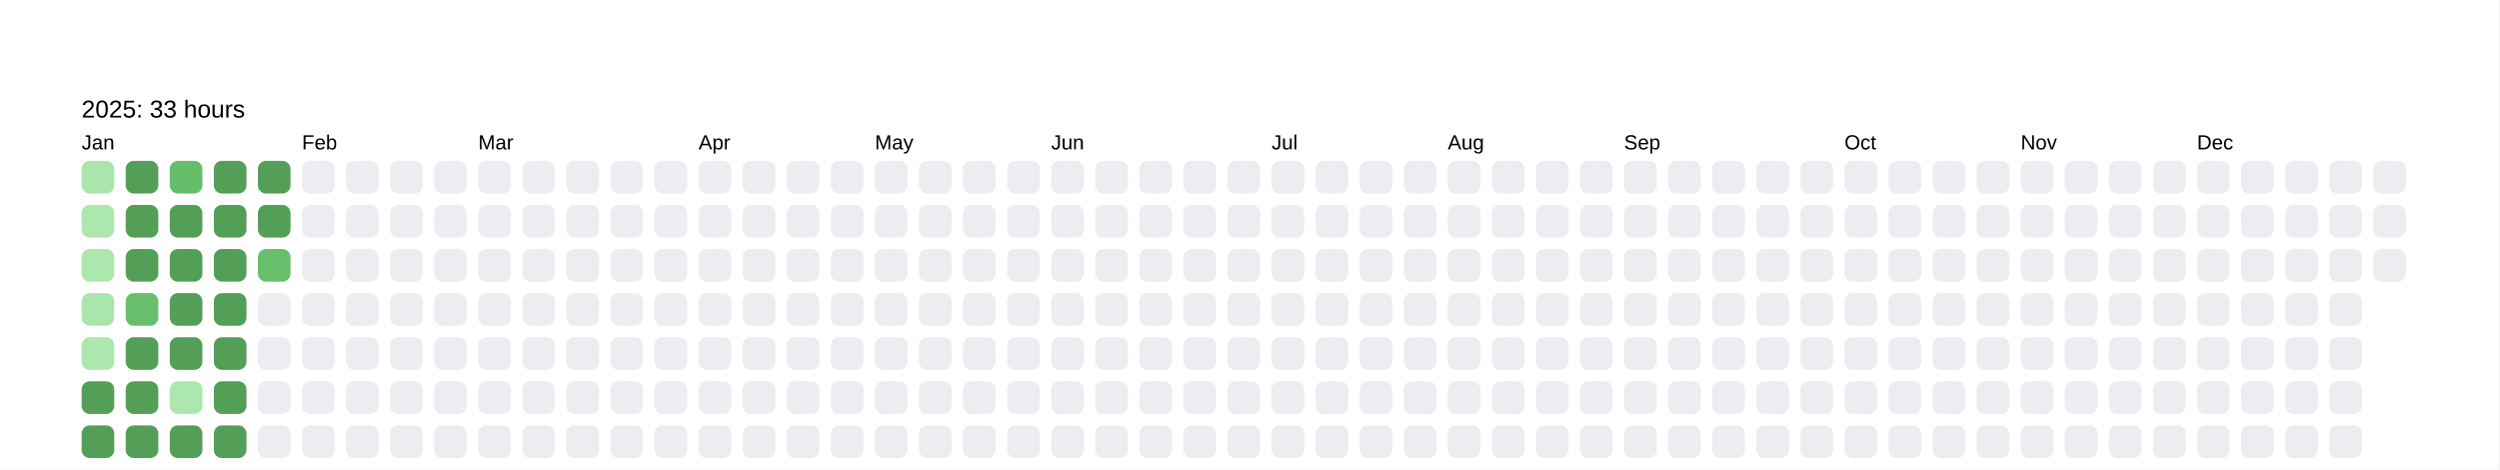
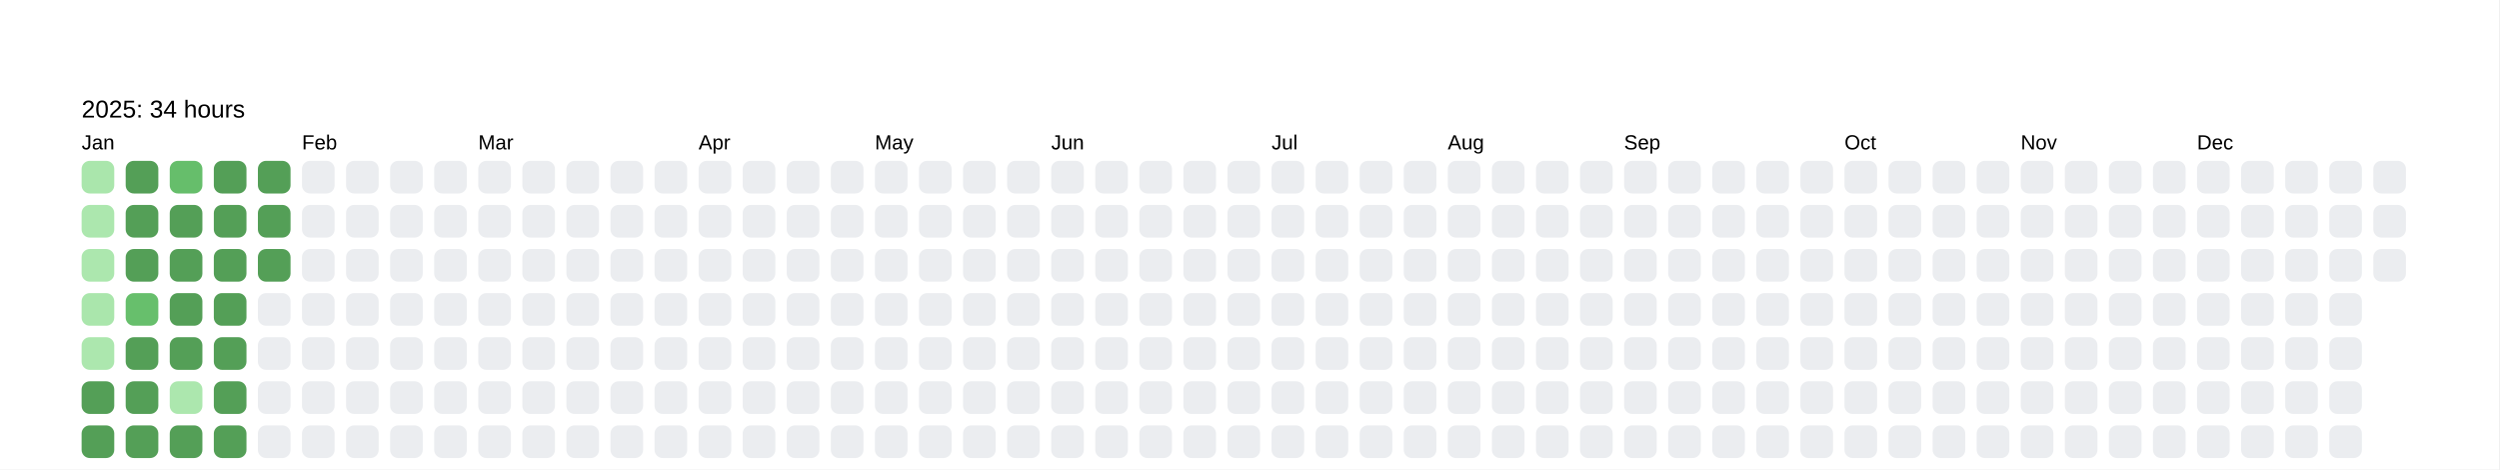
<svg xmlns="http://www.w3.org/2000/svg" baseProfile="full" height="57.5mm" version="1.1" viewBox="0,0,306.2,57.5" width="306.2mm">
  <defs />
  <rect fill="#FFFFFF" height="57.5" width="306.2" x="0" y="0" />
  <text fill="#000000" style="font-size:6px; font-family:Arial; font-weight:bold;" x="10" y="10" />
-   <text fill="#000000" style="font-size:3px; font-family:Arial;" x="10" y="14.4">2025: 33 hours</text>
+   <text fill="#000000" style="font-size:3px; font-family:Arial;" x="10" y="14.4">2025: 34 hours</text>
  <text fill="#000000" style="font-size:2.5px; font-family:Arial" x="10" y="18.3">Jan</text>
  <rect fill="#aae6ac" height="4" rx="1" ry="1" width="4" x="10" y="19.7" />
  <rect fill="#ace7ae" height="4" rx="1" ry="1" width="4" x="10" y="25.1" />
  <rect fill="#ace7ae" height="4" rx="1" ry="1" width="4" x="10" y="30.5" />
  <rect fill="#aae6ac" height="4" rx="1" ry="1" width="4" x="10" y="35.9" />
  <rect fill="#ace7ae" height="4" rx="1" ry="1" width="4" x="10" y="41.3" />
  <rect fill="#549F57" height="4" rx="1" ry="1" width="4" x="10" y="46.7" />
  <rect fill="#549F57" height="4" rx="1" ry="1" width="4" x="10" y="52.1" />
  <rect fill="#549F57" height="4" rx="1" ry="1" width="4" x="15.4" y="19.7" />
  <rect fill="#549F57" height="4" rx="1" ry="1" width="4" x="15.4" y="25.1" />
  <rect fill="#549F57" height="4" rx="1" ry="1" width="4" x="15.4" y="30.5" />
  <rect fill="#67bf6c" height="4" rx="1" ry="1" width="4" x="15.4" y="35.9" />
  <rect fill="#549F57" height="4" rx="1" ry="1" width="4" x="15.4" y="41.3" />
  <rect fill="#549F57" height="4" rx="1" ry="1" width="4" x="15.4" y="46.7" />
  <rect fill="#549F57" height="4" rx="1" ry="1" width="4" x="15.4" y="52.1" />
  <rect fill="#66be6b" height="4" rx="1" ry="1" width="4" x="20.8" y="19.7" />
  <rect fill="#549F57" height="4" rx="1" ry="1" width="4" x="20.8" y="25.1" />
  <rect fill="#549F57" height="4" rx="1" ry="1" width="4" x="20.8" y="30.5" />
  <rect fill="#549F57" height="4" rx="1" ry="1" width="4" x="20.8" y="35.9" />
  <rect fill="#549F57" height="4" rx="1" ry="1" width="4" x="20.8" y="41.3" />
  <rect fill="#ace7ae" height="4" rx="1" ry="1" width="4" x="20.8" y="46.7" />
  <rect fill="#549F57" height="4" rx="1" ry="1" width="4" x="20.8" y="52.1" />
  <rect fill="#549F57" height="4" rx="1" ry="1" width="4" x="26.2" y="19.7" />
  <rect fill="#549F57" height="4" rx="1" ry="1" width="4" x="26.2" y="25.1" />
  <rect fill="#549F57" height="4" rx="1" ry="1" width="4" x="26.2" y="30.5" />
  <rect fill="#549F57" height="4" rx="1" ry="1" width="4" x="26.2" y="35.9" />
  <rect fill="#549F57" height="4" rx="1" ry="1" width="4" x="26.2" y="41.3" />
  <rect fill="#549F57" height="4" rx="1" ry="1" width="4" x="26.2" y="46.7" />
  <rect fill="#549F57" height="4" rx="1" ry="1" width="4" x="26.2" y="52.1" />
  <rect fill="#549F57" height="4" rx="1" ry="1" width="4" x="31.6" y="19.7" />
  <rect fill="#549F57" height="4" rx="1" ry="1" width="4" x="31.6" y="25.1" />
-   <rect fill="#67bf6c" height="4" rx="1" ry="1" width="4" x="31.6" y="30.5" />
+   <rect fill="#549F57" height="4" rx="1" ry="1" width="4" x="31.6" y="30.5" />
  <rect fill="#EBEDF0" height="4" rx="1" ry="1" width="4" x="31.6" y="35.9" />
  <rect fill="#EBEDF0" height="4" rx="1" ry="1" width="4" x="31.6" y="41.3" />
  <rect fill="#EBEDF0" height="4" rx="1" ry="1" width="4" x="31.6" y="46.7" />
  <rect fill="#EBEDF0" height="4" rx="1" ry="1" width="4" x="31.6" y="52.1" />
  <text fill="#000000" style="font-size:2.5px; font-family:Arial" x="37.0" y="18.3">Feb</text>
  <rect fill="#EBEDF0" height="4" rx="1" ry="1" width="4" x="37.0" y="19.7" />
  <rect fill="#EBEDF0" height="4" rx="1" ry="1" width="4" x="37.0" y="25.1" />
  <rect fill="#EBEDF0" height="4" rx="1" ry="1" width="4" x="37.0" y="30.5" />
  <rect fill="#EBEDF0" height="4" rx="1" ry="1" width="4" x="37.0" y="35.9" />
  <rect fill="#EBEDF0" height="4" rx="1" ry="1" width="4" x="37.0" y="41.3" />
  <rect fill="#EBEDF0" height="4" rx="1" ry="1" width="4" x="37.0" y="46.7" />
  <rect fill="#EBEDF0" height="4" rx="1" ry="1" width="4" x="37.0" y="52.1" />
  <rect fill="#EBEDF0" height="4" rx="1" ry="1" width="4" x="42.4" y="19.7" />
  <rect fill="#EBEDF0" height="4" rx="1" ry="1" width="4" x="42.4" y="25.1" />
  <rect fill="#EBEDF0" height="4" rx="1" ry="1" width="4" x="42.4" y="30.5" />
  <rect fill="#EBEDF0" height="4" rx="1" ry="1" width="4" x="42.4" y="35.9" />
  <rect fill="#EBEDF0" height="4" rx="1" ry="1" width="4" x="42.4" y="41.3" />
  <rect fill="#EBEDF0" height="4" rx="1" ry="1" width="4" x="42.4" y="46.7" />
  <rect fill="#EBEDF0" height="4" rx="1" ry="1" width="4" x="42.4" y="52.1" />
  <rect fill="#EBEDF0" height="4" rx="1" ry="1" width="4" x="47.8" y="19.7" />
  <rect fill="#EBEDF0" height="4" rx="1" ry="1" width="4" x="47.8" y="25.1" />
  <rect fill="#EBEDF0" height="4" rx="1" ry="1" width="4" x="47.8" y="30.5" />
  <rect fill="#EBEDF0" height="4" rx="1" ry="1" width="4" x="47.8" y="35.9" />
  <rect fill="#EBEDF0" height="4" rx="1" ry="1" width="4" x="47.8" y="41.3" />
  <rect fill="#EBEDF0" height="4" rx="1" ry="1" width="4" x="47.8" y="46.7" />
  <rect fill="#EBEDF0" height="4" rx="1" ry="1" width="4" x="47.8" y="52.1" />
  <rect fill="#EBEDF0" height="4" rx="1" ry="1" width="4" x="53.2" y="19.7" />
  <rect fill="#EBEDF0" height="4" rx="1" ry="1" width="4" x="53.2" y="25.1" />
  <rect fill="#EBEDF0" height="4" rx="1" ry="1" width="4" x="53.2" y="30.5" />
  <rect fill="#EBEDF0" height="4" rx="1" ry="1" width="4" x="53.2" y="35.9" />
  <rect fill="#EBEDF0" height="4" rx="1" ry="1" width="4" x="53.2" y="41.3" />
  <rect fill="#EBEDF0" height="4" rx="1" ry="1" width="4" x="53.2" y="46.7" />
  <rect fill="#EBEDF0" height="4" rx="1" ry="1" width="4" x="53.2" y="52.1" />
  <text fill="#000000" style="font-size:2.5px; font-family:Arial" x="58.6" y="18.3">Mar</text>
  <rect fill="#EBEDF0" height="4" rx="1" ry="1" width="4" x="58.6" y="19.7" />
  <rect fill="#EBEDF0" height="4" rx="1" ry="1" width="4" x="58.6" y="25.1" />
  <rect fill="#EBEDF0" height="4" rx="1" ry="1" width="4" x="58.6" y="30.5" />
  <rect fill="#EBEDF0" height="4" rx="1" ry="1" width="4" x="58.6" y="35.9" />
  <rect fill="#EBEDF0" height="4" rx="1" ry="1" width="4" x="58.6" y="41.3" />
  <rect fill="#EBEDF0" height="4" rx="1" ry="1" width="4" x="58.6" y="46.7" />
  <rect fill="#EBEDF0" height="4" rx="1" ry="1" width="4" x="58.6" y="52.1" />
  <rect fill="#EBEDF0" height="4" rx="1" ry="1" width="4" x="64" y="19.7" />
  <rect fill="#EBEDF0" height="4" rx="1" ry="1" width="4" x="64" y="25.1" />
  <rect fill="#EBEDF0" height="4" rx="1" ry="1" width="4" x="64" y="30.5" />
  <rect fill="#EBEDF0" height="4" rx="1" ry="1" width="4" x="64" y="35.9" />
  <rect fill="#EBEDF0" height="4" rx="1" ry="1" width="4" x="64" y="41.3" />
  <rect fill="#EBEDF0" height="4" rx="1" ry="1" width="4" x="64" y="46.7" />
  <rect fill="#EBEDF0" height="4" rx="1" ry="1" width="4" x="64" y="52.1" />
  <rect fill="#EBEDF0" height="4" rx="1" ry="1" width="4" x="69.4" y="19.7" />
  <rect fill="#EBEDF0" height="4" rx="1" ry="1" width="4" x="69.4" y="25.1" />
  <rect fill="#EBEDF0" height="4" rx="1" ry="1" width="4" x="69.4" y="30.5" />
  <rect fill="#EBEDF0" height="4" rx="1" ry="1" width="4" x="69.4" y="35.9" />
  <rect fill="#EBEDF0" height="4" rx="1" ry="1" width="4" x="69.4" y="41.3" />
  <rect fill="#EBEDF0" height="4" rx="1" ry="1" width="4" x="69.4" y="46.7" />
  <rect fill="#EBEDF0" height="4" rx="1" ry="1" width="4" x="69.4" y="52.1" />
  <rect fill="#EBEDF0" height="4" rx="1" ry="1" width="4" x="74.8" y="19.7" />
  <rect fill="#EBEDF0" height="4" rx="1" ry="1" width="4" x="74.8" y="25.1" />
  <rect fill="#EBEDF0" height="4" rx="1" ry="1" width="4" x="74.8" y="30.5" />
  <rect fill="#EBEDF0" height="4" rx="1" ry="1" width="4" x="74.8" y="35.9" />
  <rect fill="#EBEDF0" height="4" rx="1" ry="1" width="4" x="74.8" y="41.3" />
  <rect fill="#EBEDF0" height="4" rx="1" ry="1" width="4" x="74.8" y="46.7" />
  <rect fill="#EBEDF0" height="4" rx="1" ry="1" width="4" x="74.8" y="52.1" />
  <rect fill="#EBEDF0" height="4" rx="1" ry="1" width="4" x="80.2" y="19.7" />
  <rect fill="#EBEDF0" height="4" rx="1" ry="1" width="4" x="80.2" y="25.1" />
  <rect fill="#EBEDF0" height="4" rx="1" ry="1" width="4" x="80.2" y="30.5" />
  <rect fill="#EBEDF0" height="4" rx="1" ry="1" width="4" x="80.2" y="35.9" />
  <rect fill="#EBEDF0" height="4" rx="1" ry="1" width="4" x="80.2" y="41.3" />
  <rect fill="#EBEDF0" height="4" rx="1" ry="1" width="4" x="80.2" y="46.7" />
  <rect fill="#EBEDF0" height="4" rx="1" ry="1" width="4" x="80.2" y="52.1" />
  <text fill="#000000" style="font-size:2.5px; font-family:Arial" x="85.6" y="18.3">Apr</text>
  <rect fill="#EBEDF0" height="4" rx="1" ry="1" width="4" x="85.6" y="19.7" />
  <rect fill="#EBEDF0" height="4" rx="1" ry="1" width="4" x="85.6" y="25.1" />
  <rect fill="#EBEDF0" height="4" rx="1" ry="1" width="4" x="85.6" y="30.5" />
  <rect fill="#EBEDF0" height="4" rx="1" ry="1" width="4" x="85.6" y="35.9" />
  <rect fill="#EBEDF0" height="4" rx="1" ry="1" width="4" x="85.6" y="41.3" />
  <rect fill="#EBEDF0" height="4" rx="1" ry="1" width="4" x="85.6" y="46.7" />
  <rect fill="#EBEDF0" height="4" rx="1" ry="1" width="4" x="85.6" y="52.1" />
  <rect fill="#EBEDF0" height="4" rx="1" ry="1" width="4" x="91" y="19.7" />
  <rect fill="#EBEDF0" height="4" rx="1" ry="1" width="4" x="91" y="25.1" />
  <rect fill="#EBEDF0" height="4" rx="1" ry="1" width="4" x="91" y="30.5" />
  <rect fill="#EBEDF0" height="4" rx="1" ry="1" width="4" x="91" y="35.9" />
  <rect fill="#EBEDF0" height="4" rx="1" ry="1" width="4" x="91" y="41.3" />
  <rect fill="#EBEDF0" height="4" rx="1" ry="1" width="4" x="91" y="46.7" />
  <rect fill="#EBEDF0" height="4" rx="1" ry="1" width="4" x="91" y="52.1" />
  <rect fill="#EBEDF0" height="4" rx="1" ry="1" width="4" x="96.4" y="19.7" />
  <rect fill="#EBEDF0" height="4" rx="1" ry="1" width="4" x="96.4" y="25.1" />
  <rect fill="#EBEDF0" height="4" rx="1" ry="1" width="4" x="96.4" y="30.5" />
  <rect fill="#EBEDF0" height="4" rx="1" ry="1" width="4" x="96.4" y="35.9" />
  <rect fill="#EBEDF0" height="4" rx="1" ry="1" width="4" x="96.4" y="41.3" />
  <rect fill="#EBEDF0" height="4" rx="1" ry="1" width="4" x="96.4" y="46.7" />
  <rect fill="#EBEDF0" height="4" rx="1" ry="1" width="4" x="96.4" y="52.1" />
  <rect fill="#EBEDF0" height="4" rx="1" ry="1" width="4" x="101.8" y="19.7" />
  <rect fill="#EBEDF0" height="4" rx="1" ry="1" width="4" x="101.8" y="25.1" />
  <rect fill="#EBEDF0" height="4" rx="1" ry="1" width="4" x="101.8" y="30.5" />
  <rect fill="#EBEDF0" height="4" rx="1" ry="1" width="4" x="101.8" y="35.9" />
  <rect fill="#EBEDF0" height="4" rx="1" ry="1" width="4" x="101.8" y="41.3" />
  <rect fill="#EBEDF0" height="4" rx="1" ry="1" width="4" x="101.8" y="46.7" />
  <rect fill="#EBEDF0" height="4" rx="1" ry="1" width="4" x="101.8" y="52.1" />
  <text fill="#000000" style="font-size:2.5px; font-family:Arial" x="107.2" y="18.3">May</text>
  <rect fill="#EBEDF0" height="4" rx="1" ry="1" width="4" x="107.2" y="19.7" />
  <rect fill="#EBEDF0" height="4" rx="1" ry="1" width="4" x="107.2" y="25.1" />
  <rect fill="#EBEDF0" height="4" rx="1" ry="1" width="4" x="107.2" y="30.5" />
  <rect fill="#EBEDF0" height="4" rx="1" ry="1" width="4" x="107.2" y="35.9" />
  <rect fill="#EBEDF0" height="4" rx="1" ry="1" width="4" x="107.2" y="41.3" />
  <rect fill="#EBEDF0" height="4" rx="1" ry="1" width="4" x="107.2" y="46.7" />
  <rect fill="#EBEDF0" height="4" rx="1" ry="1" width="4" x="107.2" y="52.1" />
  <rect fill="#EBEDF0" height="4" rx="1" ry="1" width="4" x="112.6" y="19.7" />
  <rect fill="#EBEDF0" height="4" rx="1" ry="1" width="4" x="112.6" y="25.1" />
  <rect fill="#EBEDF0" height="4" rx="1" ry="1" width="4" x="112.6" y="30.5" />
  <rect fill="#EBEDF0" height="4" rx="1" ry="1" width="4" x="112.6" y="35.9" />
  <rect fill="#EBEDF0" height="4" rx="1" ry="1" width="4" x="112.6" y="41.3" />
  <rect fill="#EBEDF0" height="4" rx="1" ry="1" width="4" x="112.6" y="46.7" />
  <rect fill="#EBEDF0" height="4" rx="1" ry="1" width="4" x="112.6" y="52.1" />
  <rect fill="#EBEDF0" height="4" rx="1" ry="1" width="4" x="118" y="19.7" />
  <rect fill="#EBEDF0" height="4" rx="1" ry="1" width="4" x="118" y="25.1" />
  <rect fill="#EBEDF0" height="4" rx="1" ry="1" width="4" x="118" y="30.5" />
  <rect fill="#EBEDF0" height="4" rx="1" ry="1" width="4" x="118" y="35.9" />
  <rect fill="#EBEDF0" height="4" rx="1" ry="1" width="4" x="118" y="41.3" />
  <rect fill="#EBEDF0" height="4" rx="1" ry="1" width="4" x="118" y="46.7" />
  <rect fill="#EBEDF0" height="4" rx="1" ry="1" width="4" x="118" y="52.1" />
  <rect fill="#EBEDF0" height="4" rx="1" ry="1" width="4" x="123.4" y="19.7" />
  <rect fill="#EBEDF0" height="4" rx="1" ry="1" width="4" x="123.4" y="25.1" />
  <rect fill="#EBEDF0" height="4" rx="1" ry="1" width="4" x="123.4" y="30.5" />
  <rect fill="#EBEDF0" height="4" rx="1" ry="1" width="4" x="123.4" y="35.9" />
  <rect fill="#EBEDF0" height="4" rx="1" ry="1" width="4" x="123.4" y="41.3" />
  <rect fill="#EBEDF0" height="4" rx="1" ry="1" width="4" x="123.4" y="46.7" />
  <rect fill="#EBEDF0" height="4" rx="1" ry="1" width="4" x="123.4" y="52.1" />
  <text fill="#000000" style="font-size:2.5px; font-family:Arial" x="128.8" y="18.3">Jun</text>
  <rect fill="#EBEDF0" height="4" rx="1" ry="1" width="4" x="128.8" y="19.7" />
  <rect fill="#EBEDF0" height="4" rx="1" ry="1" width="4" x="128.8" y="25.1" />
  <rect fill="#EBEDF0" height="4" rx="1" ry="1" width="4" x="128.8" y="30.5" />
  <rect fill="#EBEDF0" height="4" rx="1" ry="1" width="4" x="128.8" y="35.9" />
  <rect fill="#EBEDF0" height="4" rx="1" ry="1" width="4" x="128.8" y="41.3" />
  <rect fill="#EBEDF0" height="4" rx="1" ry="1" width="4" x="128.8" y="46.7" />
  <rect fill="#EBEDF0" height="4" rx="1" ry="1" width="4" x="128.8" y="52.1" />
  <rect fill="#EBEDF0" height="4" rx="1" ry="1" width="4" x="134.2" y="19.7" />
  <rect fill="#EBEDF0" height="4" rx="1" ry="1" width="4" x="134.2" y="25.1" />
  <rect fill="#EBEDF0" height="4" rx="1" ry="1" width="4" x="134.2" y="30.5" />
  <rect fill="#EBEDF0" height="4" rx="1" ry="1" width="4" x="134.2" y="35.9" />
  <rect fill="#EBEDF0" height="4" rx="1" ry="1" width="4" x="134.2" y="41.3" />
  <rect fill="#EBEDF0" height="4" rx="1" ry="1" width="4" x="134.2" y="46.7" />
  <rect fill="#EBEDF0" height="4" rx="1" ry="1" width="4" x="134.2" y="52.1" />
  <rect fill="#EBEDF0" height="4" rx="1" ry="1" width="4" x="139.6" y="19.7" />
  <rect fill="#EBEDF0" height="4" rx="1" ry="1" width="4" x="139.6" y="25.1" />
  <rect fill="#EBEDF0" height="4" rx="1" ry="1" width="4" x="139.6" y="30.5" />
  <rect fill="#EBEDF0" height="4" rx="1" ry="1" width="4" x="139.6" y="35.9" />
  <rect fill="#EBEDF0" height="4" rx="1" ry="1" width="4" x="139.6" y="41.3" />
  <rect fill="#EBEDF0" height="4" rx="1" ry="1" width="4" x="139.6" y="46.7" />
  <rect fill="#EBEDF0" height="4" rx="1" ry="1" width="4" x="139.6" y="52.1" />
  <rect fill="#EBEDF0" height="4" rx="1" ry="1" width="4" x="145" y="19.7" />
  <rect fill="#EBEDF0" height="4" rx="1" ry="1" width="4" x="145" y="25.1" />
  <rect fill="#EBEDF0" height="4" rx="1" ry="1" width="4" x="145" y="30.5" />
  <rect fill="#EBEDF0" height="4" rx="1" ry="1" width="4" x="145" y="35.9" />
  <rect fill="#EBEDF0" height="4" rx="1" ry="1" width="4" x="145" y="41.3" />
  <rect fill="#EBEDF0" height="4" rx="1" ry="1" width="4" x="145" y="46.7" />
  <rect fill="#EBEDF0" height="4" rx="1" ry="1" width="4" x="145" y="52.1" />
  <rect fill="#EBEDF0" height="4" rx="1" ry="1" width="4" x="150.4" y="19.7" />
  <rect fill="#EBEDF0" height="4" rx="1" ry="1" width="4" x="150.4" y="25.1" />
  <rect fill="#EBEDF0" height="4" rx="1" ry="1" width="4" x="150.4" y="30.5" />
  <rect fill="#EBEDF0" height="4" rx="1" ry="1" width="4" x="150.4" y="35.9" />
  <rect fill="#EBEDF0" height="4" rx="1" ry="1" width="4" x="150.4" y="41.3" />
  <rect fill="#EBEDF0" height="4" rx="1" ry="1" width="4" x="150.4" y="46.7" />
  <rect fill="#EBEDF0" height="4" rx="1" ry="1" width="4" x="150.4" y="52.1" />
  <text fill="#000000" style="font-size:2.5px; font-family:Arial" x="155.8" y="18.3">Jul</text>
  <rect fill="#EBEDF0" height="4" rx="1" ry="1" width="4" x="155.8" y="19.7" />
  <rect fill="#EBEDF0" height="4" rx="1" ry="1" width="4" x="155.8" y="25.1" />
  <rect fill="#EBEDF0" height="4" rx="1" ry="1" width="4" x="155.8" y="30.5" />
  <rect fill="#EBEDF0" height="4" rx="1" ry="1" width="4" x="155.8" y="35.9" />
  <rect fill="#EBEDF0" height="4" rx="1" ry="1" width="4" x="155.8" y="41.3" />
  <rect fill="#EBEDF0" height="4" rx="1" ry="1" width="4" x="155.8" y="46.7" />
  <rect fill="#EBEDF0" height="4" rx="1" ry="1" width="4" x="155.8" y="52.1" />
  <rect fill="#EBEDF0" height="4" rx="1" ry="1" width="4" x="161.2" y="19.7" />
  <rect fill="#EBEDF0" height="4" rx="1" ry="1" width="4" x="161.2" y="25.1" />
  <rect fill="#EBEDF0" height="4" rx="1" ry="1" width="4" x="161.2" y="30.5" />
  <rect fill="#EBEDF0" height="4" rx="1" ry="1" width="4" x="161.2" y="35.9" />
  <rect fill="#EBEDF0" height="4" rx="1" ry="1" width="4" x="161.2" y="41.3" />
  <rect fill="#EBEDF0" height="4" rx="1" ry="1" width="4" x="161.2" y="46.7" />
  <rect fill="#EBEDF0" height="4" rx="1" ry="1" width="4" x="161.2" y="52.1" />
  <rect fill="#EBEDF0" height="4" rx="1" ry="1" width="4" x="166.6" y="19.7" />
  <rect fill="#EBEDF0" height="4" rx="1" ry="1" width="4" x="166.6" y="25.1" />
  <rect fill="#EBEDF0" height="4" rx="1" ry="1" width="4" x="166.6" y="30.5" />
  <rect fill="#EBEDF0" height="4" rx="1" ry="1" width="4" x="166.6" y="35.9" />
  <rect fill="#EBEDF0" height="4" rx="1" ry="1" width="4" x="166.6" y="41.3" />
  <rect fill="#EBEDF0" height="4" rx="1" ry="1" width="4" x="166.6" y="46.7" />
  <rect fill="#EBEDF0" height="4" rx="1" ry="1" width="4" x="166.6" y="52.1" />
  <rect fill="#EBEDF0" height="4" rx="1" ry="1" width="4" x="172" y="19.7" />
  <rect fill="#EBEDF0" height="4" rx="1" ry="1" width="4" x="172" y="25.1" />
  <rect fill="#EBEDF0" height="4" rx="1" ry="1" width="4" x="172" y="30.5" />
  <rect fill="#EBEDF0" height="4" rx="1" ry="1" width="4" x="172" y="35.9" />
  <rect fill="#EBEDF0" height="4" rx="1" ry="1" width="4" x="172" y="41.3" />
  <rect fill="#EBEDF0" height="4" rx="1" ry="1" width="4" x="172" y="46.7" />
  <rect fill="#EBEDF0" height="4" rx="1" ry="1" width="4" x="172" y="52.1" />
  <text fill="#000000" style="font-size:2.5px; font-family:Arial" x="177.4" y="18.3">Aug</text>
  <rect fill="#EBEDF0" height="4" rx="1" ry="1" width="4" x="177.4" y="19.7" />
  <rect fill="#EBEDF0" height="4" rx="1" ry="1" width="4" x="177.4" y="25.1" />
  <rect fill="#EBEDF0" height="4" rx="1" ry="1" width="4" x="177.4" y="30.5" />
  <rect fill="#EBEDF0" height="4" rx="1" ry="1" width="4" x="177.4" y="35.9" />
  <rect fill="#EBEDF0" height="4" rx="1" ry="1" width="4" x="177.4" y="41.3" />
  <rect fill="#EBEDF0" height="4" rx="1" ry="1" width="4" x="177.4" y="46.7" />
  <rect fill="#EBEDF0" height="4" rx="1" ry="1" width="4" x="177.4" y="52.1" />
  <rect fill="#EBEDF0" height="4" rx="1" ry="1" width="4" x="182.8" y="19.7" />
  <rect fill="#EBEDF0" height="4" rx="1" ry="1" width="4" x="182.8" y="25.1" />
  <rect fill="#EBEDF0" height="4" rx="1" ry="1" width="4" x="182.8" y="30.5" />
  <rect fill="#EBEDF0" height="4" rx="1" ry="1" width="4" x="182.8" y="35.9" />
  <rect fill="#EBEDF0" height="4" rx="1" ry="1" width="4" x="182.8" y="41.3" />
  <rect fill="#EBEDF0" height="4" rx="1" ry="1" width="4" x="182.8" y="46.7" />
  <rect fill="#EBEDF0" height="4" rx="1" ry="1" width="4" x="182.8" y="52.1" />
  <rect fill="#EBEDF0" height="4" rx="1" ry="1" width="4" x="188.2" y="19.7" />
  <rect fill="#EBEDF0" height="4" rx="1" ry="1" width="4" x="188.2" y="25.1" />
  <rect fill="#EBEDF0" height="4" rx="1" ry="1" width="4" x="188.2" y="30.5" />
  <rect fill="#EBEDF0" height="4" rx="1" ry="1" width="4" x="188.2" y="35.9" />
  <rect fill="#EBEDF0" height="4" rx="1" ry="1" width="4" x="188.2" y="41.3" />
  <rect fill="#EBEDF0" height="4" rx="1" ry="1" width="4" x="188.2" y="46.7" />
  <rect fill="#EBEDF0" height="4" rx="1" ry="1" width="4" x="188.2" y="52.1" />
  <rect fill="#EBEDF0" height="4" rx="1" ry="1" width="4" x="193.6" y="19.7" />
  <rect fill="#EBEDF0" height="4" rx="1" ry="1" width="4" x="193.6" y="25.1" />
  <rect fill="#EBEDF0" height="4" rx="1" ry="1" width="4" x="193.6" y="30.5" />
  <rect fill="#EBEDF0" height="4" rx="1" ry="1" width="4" x="193.6" y="35.9" />
  <rect fill="#EBEDF0" height="4" rx="1" ry="1" width="4" x="193.6" y="41.3" />
  <rect fill="#EBEDF0" height="4" rx="1" ry="1" width="4" x="193.6" y="46.7" />
  <rect fill="#EBEDF0" height="4" rx="1" ry="1" width="4" x="193.6" y="52.1" />
  <text fill="#000000" style="font-size:2.5px; font-family:Arial" x="199" y="18.3">Sep</text>
  <rect fill="#EBEDF0" height="4" rx="1" ry="1" width="4" x="199" y="19.7" />
  <rect fill="#EBEDF0" height="4" rx="1" ry="1" width="4" x="199" y="25.1" />
  <rect fill="#EBEDF0" height="4" rx="1" ry="1" width="4" x="199" y="30.5" />
  <rect fill="#EBEDF0" height="4" rx="1" ry="1" width="4" x="199" y="35.9" />
  <rect fill="#EBEDF0" height="4" rx="1" ry="1" width="4" x="199" y="41.3" />
  <rect fill="#EBEDF0" height="4" rx="1" ry="1" width="4" x="199" y="46.7" />
  <rect fill="#EBEDF0" height="4" rx="1" ry="1" width="4" x="199" y="52.1" />
  <rect fill="#EBEDF0" height="4" rx="1" ry="1" width="4" x="204.4" y="19.7" />
  <rect fill="#EBEDF0" height="4" rx="1" ry="1" width="4" x="204.4" y="25.1" />
  <rect fill="#EBEDF0" height="4" rx="1" ry="1" width="4" x="204.4" y="30.5" />
  <rect fill="#EBEDF0" height="4" rx="1" ry="1" width="4" x="204.4" y="35.9" />
  <rect fill="#EBEDF0" height="4" rx="1" ry="1" width="4" x="204.4" y="41.3" />
  <rect fill="#EBEDF0" height="4" rx="1" ry="1" width="4" x="204.4" y="46.7" />
  <rect fill="#EBEDF0" height="4" rx="1" ry="1" width="4" x="204.4" y="52.1" />
  <rect fill="#EBEDF0" height="4" rx="1" ry="1" width="4" x="209.8" y="19.7" />
  <rect fill="#EBEDF0" height="4" rx="1" ry="1" width="4" x="209.8" y="25.1" />
  <rect fill="#EBEDF0" height="4" rx="1" ry="1" width="4" x="209.8" y="30.5" />
  <rect fill="#EBEDF0" height="4" rx="1" ry="1" width="4" x="209.8" y="35.9" />
  <rect fill="#EBEDF0" height="4" rx="1" ry="1" width="4" x="209.8" y="41.3" />
  <rect fill="#EBEDF0" height="4" rx="1" ry="1" width="4" x="209.8" y="46.7" />
  <rect fill="#EBEDF0" height="4" rx="1" ry="1" width="4" x="209.8" y="52.1" />
  <rect fill="#EBEDF0" height="4" rx="1" ry="1" width="4" x="215.2" y="19.7" />
  <rect fill="#EBEDF0" height="4" rx="1" ry="1" width="4" x="215.2" y="25.1" />
  <rect fill="#EBEDF0" height="4" rx="1" ry="1" width="4" x="215.2" y="30.5" />
  <rect fill="#EBEDF0" height="4" rx="1" ry="1" width="4" x="215.2" y="35.9" />
  <rect fill="#EBEDF0" height="4" rx="1" ry="1" width="4" x="215.2" y="41.3" />
  <rect fill="#EBEDF0" height="4" rx="1" ry="1" width="4" x="215.2" y="46.7" />
  <rect fill="#EBEDF0" height="4" rx="1" ry="1" width="4" x="215.2" y="52.1" />
  <rect fill="#EBEDF0" height="4" rx="1" ry="1" width="4" x="220.6" y="19.7" />
  <rect fill="#EBEDF0" height="4" rx="1" ry="1" width="4" x="220.6" y="25.1" />
  <rect fill="#EBEDF0" height="4" rx="1" ry="1" width="4" x="220.6" y="30.5" />
  <rect fill="#EBEDF0" height="4" rx="1" ry="1" width="4" x="220.6" y="35.9" />
  <rect fill="#EBEDF0" height="4" rx="1" ry="1" width="4" x="220.6" y="41.3" />
  <rect fill="#EBEDF0" height="4" rx="1" ry="1" width="4" x="220.6" y="46.7" />
  <rect fill="#EBEDF0" height="4" rx="1" ry="1" width="4" x="220.6" y="52.1" />
  <text fill="#000000" style="font-size:2.5px; font-family:Arial" x="226" y="18.3">Oct</text>
  <rect fill="#EBEDF0" height="4" rx="1" ry="1" width="4" x="226" y="19.7" />
  <rect fill="#EBEDF0" height="4" rx="1" ry="1" width="4" x="226" y="25.1" />
  <rect fill="#EBEDF0" height="4" rx="1" ry="1" width="4" x="226" y="30.5" />
  <rect fill="#EBEDF0" height="4" rx="1" ry="1" width="4" x="226" y="35.9" />
  <rect fill="#EBEDF0" height="4" rx="1" ry="1" width="4" x="226" y="41.3" />
  <rect fill="#EBEDF0" height="4" rx="1" ry="1" width="4" x="226" y="46.7" />
  <rect fill="#EBEDF0" height="4" rx="1" ry="1" width="4" x="226" y="52.1" />
  <rect fill="#EBEDF0" height="4" rx="1" ry="1" width="4" x="231.4" y="19.7" />
  <rect fill="#EBEDF0" height="4" rx="1" ry="1" width="4" x="231.4" y="25.1" />
  <rect fill="#EBEDF0" height="4" rx="1" ry="1" width="4" x="231.4" y="30.5" />
  <rect fill="#EBEDF0" height="4" rx="1" ry="1" width="4" x="231.4" y="35.9" />
  <rect fill="#EBEDF0" height="4" rx="1" ry="1" width="4" x="231.4" y="41.3" />
  <rect fill="#EBEDF0" height="4" rx="1" ry="1" width="4" x="231.4" y="46.7" />
  <rect fill="#EBEDF0" height="4" rx="1" ry="1" width="4" x="231.4" y="52.1" />
  <rect fill="#EBEDF0" height="4" rx="1" ry="1" width="4" x="236.8" y="19.7" />
  <rect fill="#EBEDF0" height="4" rx="1" ry="1" width="4" x="236.8" y="25.1" />
  <rect fill="#EBEDF0" height="4" rx="1" ry="1" width="4" x="236.8" y="30.5" />
  <rect fill="#EBEDF0" height="4" rx="1" ry="1" width="4" x="236.8" y="35.9" />
  <rect fill="#EBEDF0" height="4" rx="1" ry="1" width="4" x="236.8" y="41.3" />
  <rect fill="#EBEDF0" height="4" rx="1" ry="1" width="4" x="236.8" y="46.7" />
  <rect fill="#EBEDF0" height="4" rx="1" ry="1" width="4" x="236.8" y="52.1" />
  <rect fill="#EBEDF0" height="4" rx="1" ry="1" width="4" x="242.2" y="19.7" />
  <rect fill="#EBEDF0" height="4" rx="1" ry="1" width="4" x="242.2" y="25.1" />
  <rect fill="#EBEDF0" height="4" rx="1" ry="1" width="4" x="242.2" y="30.5" />
  <rect fill="#EBEDF0" height="4" rx="1" ry="1" width="4" x="242.2" y="35.9" />
  <rect fill="#EBEDF0" height="4" rx="1" ry="1" width="4" x="242.2" y="41.3" />
  <rect fill="#EBEDF0" height="4" rx="1" ry="1" width="4" x="242.2" y="46.7" />
  <rect fill="#EBEDF0" height="4" rx="1" ry="1" width="4" x="242.2" y="52.1" />
  <text fill="#000000" style="font-size:2.5px; font-family:Arial" x="247.6" y="18.3">Nov</text>
  <rect fill="#EBEDF0" height="4" rx="1" ry="1" width="4" x="247.6" y="19.7" />
  <rect fill="#EBEDF0" height="4" rx="1" ry="1" width="4" x="247.6" y="25.1" />
  <rect fill="#EBEDF0" height="4" rx="1" ry="1" width="4" x="247.6" y="30.5" />
  <rect fill="#EBEDF0" height="4" rx="1" ry="1" width="4" x="247.6" y="35.9" />
  <rect fill="#EBEDF0" height="4" rx="1" ry="1" width="4" x="247.6" y="41.3" />
  <rect fill="#EBEDF0" height="4" rx="1" ry="1" width="4" x="247.6" y="46.7" />
  <rect fill="#EBEDF0" height="4" rx="1" ry="1" width="4" x="247.6" y="52.1" />
  <rect fill="#EBEDF0" height="4" rx="1" ry="1" width="4" x="253" y="19.7" />
  <rect fill="#EBEDF0" height="4" rx="1" ry="1" width="4" x="253" y="25.1" />
  <rect fill="#EBEDF0" height="4" rx="1" ry="1" width="4" x="253" y="30.5" />
  <rect fill="#EBEDF0" height="4" rx="1" ry="1" width="4" x="253" y="35.9" />
  <rect fill="#EBEDF0" height="4" rx="1" ry="1" width="4" x="253" y="41.3" />
  <rect fill="#EBEDF0" height="4" rx="1" ry="1" width="4" x="253" y="46.7" />
  <rect fill="#EBEDF0" height="4" rx="1" ry="1" width="4" x="253" y="52.1" />
  <rect fill="#EBEDF0" height="4" rx="1" ry="1" width="4" x="258.4" y="19.7" />
  <rect fill="#EBEDF0" height="4" rx="1" ry="1" width="4" x="258.4" y="25.1" />
  <rect fill="#EBEDF0" height="4" rx="1" ry="1" width="4" x="258.4" y="30.5" />
  <rect fill="#EBEDF0" height="4" rx="1" ry="1" width="4" x="258.4" y="35.9" />
  <rect fill="#EBEDF0" height="4" rx="1" ry="1" width="4" x="258.4" y="41.3" />
  <rect fill="#EBEDF0" height="4" rx="1" ry="1" width="4" x="258.4" y="46.7" />
  <rect fill="#EBEDF0" height="4" rx="1" ry="1" width="4" x="258.4" y="52.1" />
  <rect fill="#EBEDF0" height="4" rx="1" ry="1" width="4" x="263.8" y="19.7" />
  <rect fill="#EBEDF0" height="4" rx="1" ry="1" width="4" x="263.8" y="25.1" />
  <rect fill="#EBEDF0" height="4" rx="1" ry="1" width="4" x="263.8" y="30.5" />
  <rect fill="#EBEDF0" height="4" rx="1" ry="1" width="4" x="263.8" y="35.9" />
  <rect fill="#EBEDF0" height="4" rx="1" ry="1" width="4" x="263.8" y="41.3" />
  <rect fill="#EBEDF0" height="4" rx="1" ry="1" width="4" x="263.8" y="46.7" />
  <rect fill="#EBEDF0" height="4" rx="1" ry="1" width="4" x="263.8" y="52.1" />
  <text fill="#000000" style="font-size:2.5px; font-family:Arial" x="269.2" y="18.3">Dec</text>
  <rect fill="#EBEDF0" height="4" rx="1" ry="1" width="4" x="269.2" y="19.7" />
  <rect fill="#EBEDF0" height="4" rx="1" ry="1" width="4" x="269.2" y="25.1" />
  <rect fill="#EBEDF0" height="4" rx="1" ry="1" width="4" x="269.2" y="30.5" />
  <rect fill="#EBEDF0" height="4" rx="1" ry="1" width="4" x="269.2" y="35.9" />
  <rect fill="#EBEDF0" height="4" rx="1" ry="1" width="4" x="269.2" y="41.3" />
  <rect fill="#EBEDF0" height="4" rx="1" ry="1" width="4" x="269.2" y="46.7" />
  <rect fill="#EBEDF0" height="4" rx="1" ry="1" width="4" x="269.2" y="52.1" />
  <rect fill="#EBEDF0" height="4" rx="1" ry="1" width="4" x="274.6" y="19.7" />
  <rect fill="#EBEDF0" height="4" rx="1" ry="1" width="4" x="274.6" y="25.1" />
  <rect fill="#EBEDF0" height="4" rx="1" ry="1" width="4" x="274.6" y="30.5" />
  <rect fill="#EBEDF0" height="4" rx="1" ry="1" width="4" x="274.6" y="35.9" />
  <rect fill="#EBEDF0" height="4" rx="1" ry="1" width="4" x="274.6" y="41.3" />
  <rect fill="#EBEDF0" height="4" rx="1" ry="1" width="4" x="274.6" y="46.7" />
  <rect fill="#EBEDF0" height="4" rx="1" ry="1" width="4" x="274.6" y="52.1" />
  <rect fill="#EBEDF0" height="4" rx="1" ry="1" width="4" x="280" y="19.7" />
  <rect fill="#EBEDF0" height="4" rx="1" ry="1" width="4" x="280" y="25.1" />
  <rect fill="#EBEDF0" height="4" rx="1" ry="1" width="4" x="280" y="30.5" />
  <rect fill="#EBEDF0" height="4" rx="1" ry="1" width="4" x="280" y="35.9" />
  <rect fill="#EBEDF0" height="4" rx="1" ry="1" width="4" x="280" y="41.3" />
  <rect fill="#EBEDF0" height="4" rx="1" ry="1" width="4" x="280" y="46.7" />
  <rect fill="#EBEDF0" height="4" rx="1" ry="1" width="4" x="280" y="52.1" />
  <rect fill="#EBEDF0" height="4" rx="1" ry="1" width="4" x="285.4" y="19.7" />
  <rect fill="#EBEDF0" height="4" rx="1" ry="1" width="4" x="285.4" y="25.1" />
  <rect fill="#EBEDF0" height="4" rx="1" ry="1" width="4" x="285.4" y="30.5" />
  <rect fill="#EBEDF0" height="4" rx="1" ry="1" width="4" x="285.4" y="35.9" />
  <rect fill="#EBEDF0" height="4" rx="1" ry="1" width="4" x="285.4" y="41.3" />
  <rect fill="#EBEDF0" height="4" rx="1" ry="1" width="4" x="285.4" y="46.7" />
  <rect fill="#EBEDF0" height="4" rx="1" ry="1" width="4" x="285.4" y="52.1" />
  <rect fill="#EBEDF0" height="4" rx="1" ry="1" width="4" x="290.8" y="19.7" />
  <rect fill="#EBEDF0" height="4" rx="1" ry="1" width="4" x="290.8" y="25.1" />
  <rect fill="#EBEDF0" height="4" rx="1" ry="1" width="4" x="290.8" y="30.5" />
</svg>
